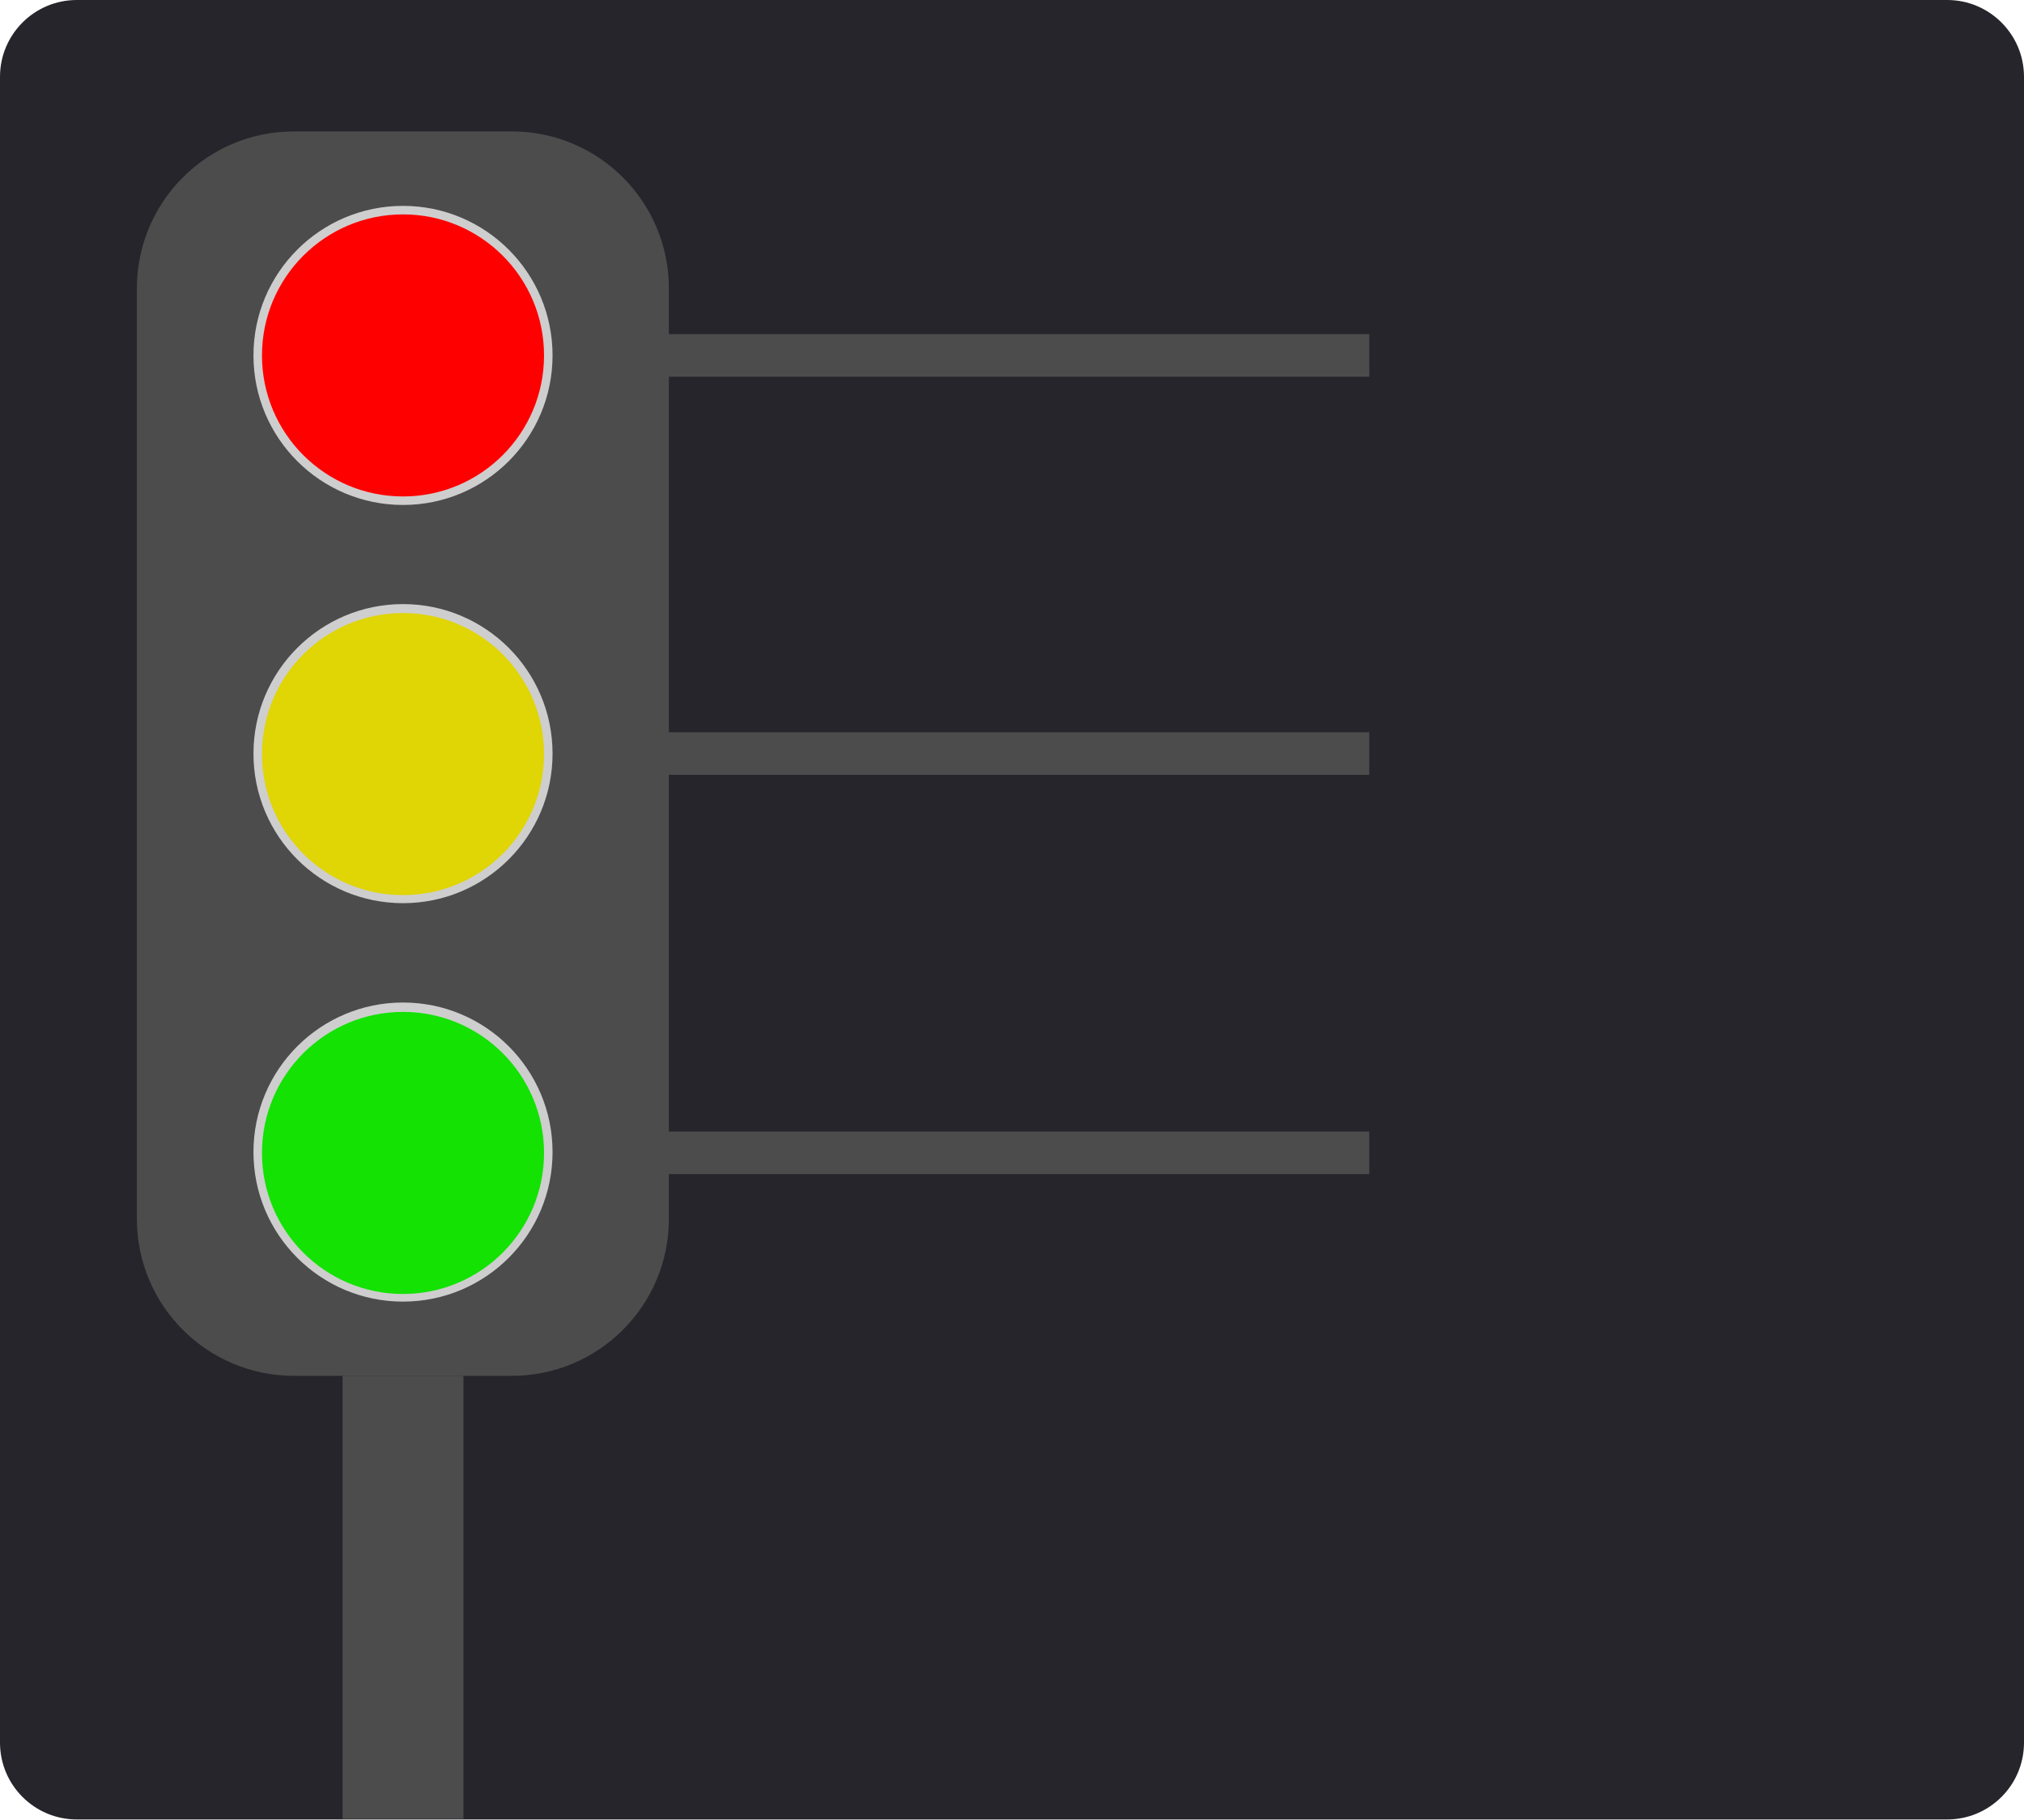
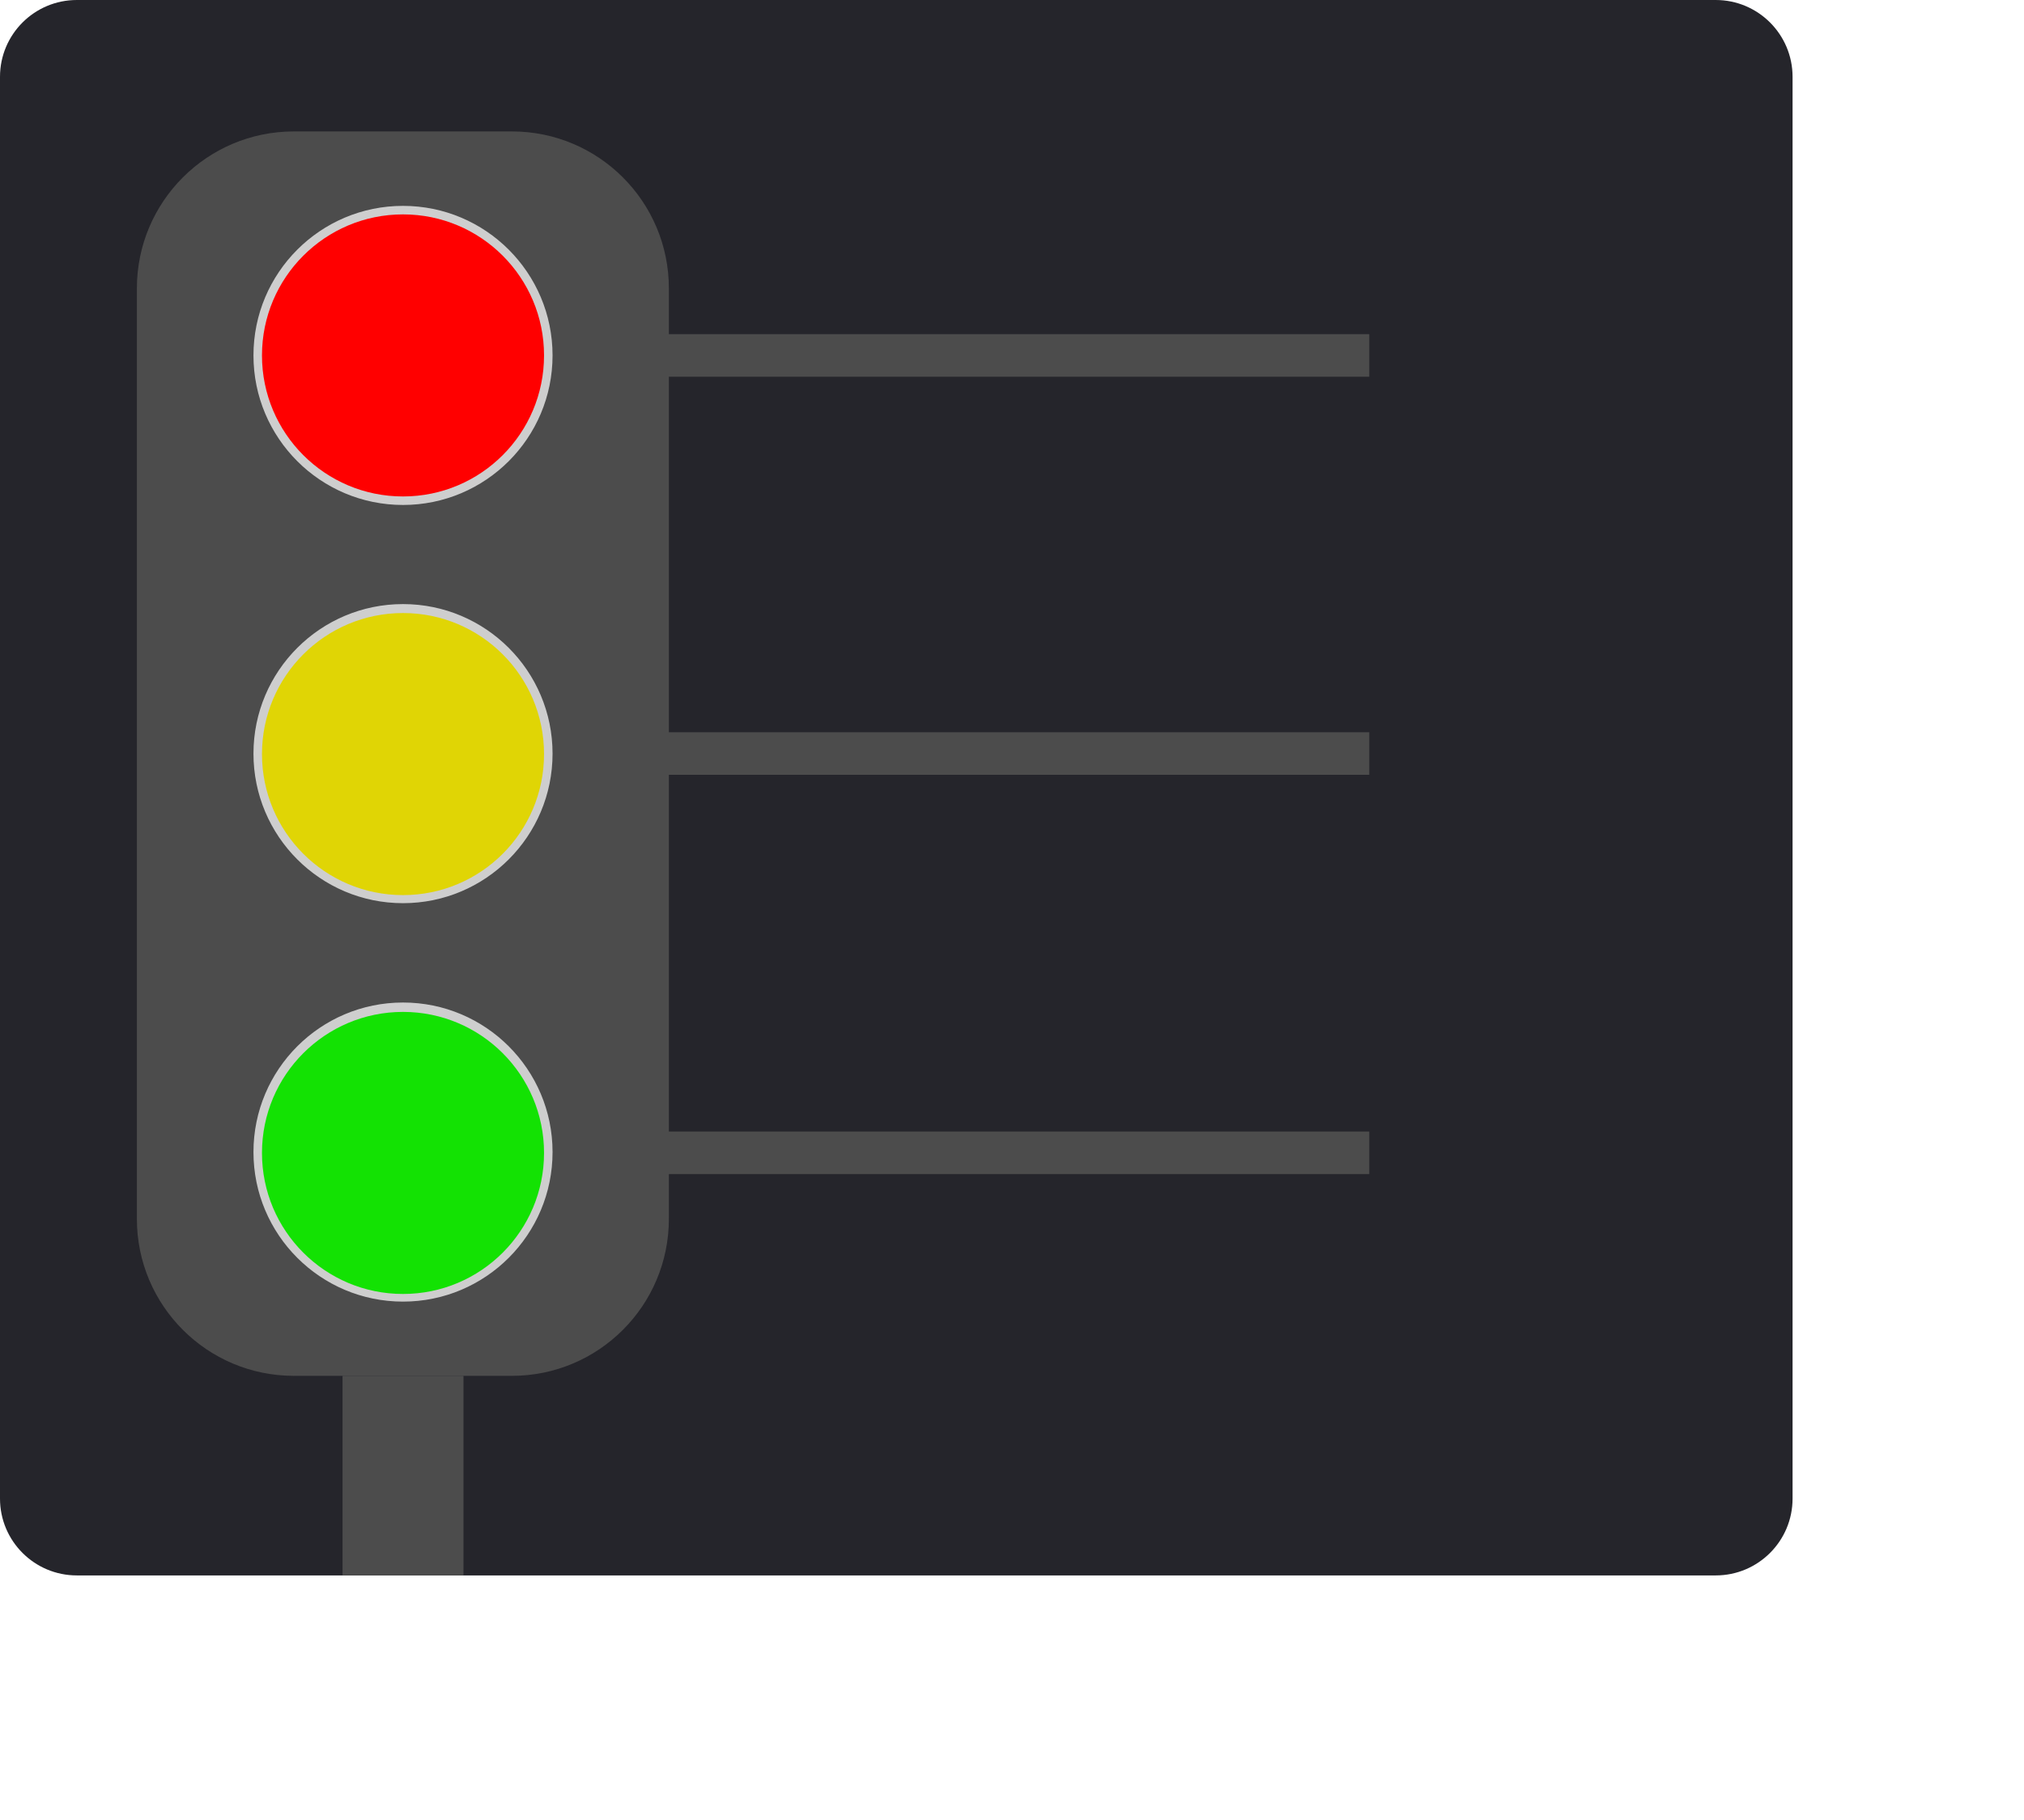
- <svg xmlns="http://www.w3.org/2000/svg" id="Layer_1" data-name="Layer 1" viewBox="0 0 927.1 833.4">
+ <svg xmlns="http://www.w3.org/2000/svg" id="Layer_1" version="1.1" viewBox="0 0 927.1 833.4">
  <defs>
    <style>
-       .cls-1 {
+       .st0 {
        fill: #2d2d2d;
        stroke: #cecece;
        stroke-miterlimit: 10;
        stroke-width: 5px;
      }

-       .cls-2 {
+       .st1 {
        fill: #e0d505;
      }

-       .cls-3 {
+       .st2 {
        fill: #13e203;
      }

-       .cls-4 {
+       .st3 {
        fill: #25252b;
      }

-       .cls-5 {
+       .st4 {
        fill: red;
      }

-       .cls-6 {
+       .st5 {
        fill: #4c4c4c;
      }
    </style>
  </defs>
-   <rect class="cls-4" width="927.1" height="833.4" rx="35.2" ry="35.2" />
-   <rect class="cls-6" x="204.8" y="335.4" width="422.4" height="19.5" />
-   <rect class="cls-6" x="204.8" y="153.05" width="422.4" height="19.5" />
-   <rect class="cls-6" x="204.8" y="518.3" width="422.4" height="19.5" />
-   <rect class="cls-6" x="62.7" y="60.2" width="243.68" height="570" rx="71.9" ry="71.9" />
+   <rect class="st3" y="0" width="821.09" height="721.62" rx="35.2" ry="35.2" />
+   <rect class="st5" x="204.8" y="335.4" width="422.4" height="19.5" />
+   <rect class="st5" x="204.8" y="153.05" width="422.4" height="19.5" />
+   <rect class="st5" x="204.8" y="518.3" width="422.4" height="19.5" />
+   <rect class="st5" x="62.7" y="60.2" width="243.68" height="570" rx="71.9" ry="71.9" />
  <g>
    <g>
-       <circle class="cls-1" cx="184.6" cy="162.8" r="66" />
-       <circle class="cls-1" cx="184.6" cy="345.2" r="66" />
-       <circle class="cls-1" cx="184.6" cy="527.7" r="66" />
+       <circle class="st0" cx="184.6" cy="162.8" r="66" />
+       <circle class="st0" cx="184.6" cy="345.2" r="66" />
+       <circle class="st0" cx="184.6" cy="527.7" r="66" />
    </g>
-     <circle class="cls-3" cx="184.6" cy="528.1" r="64.6" />
-     <rect class="cls-6" x="156.9" y="630.2" width="55.4" height="202.9" />
-     <circle class="cls-2" cx="184.6" cy="345.4" r="64.6" />
-     <circle class="cls-5" cx="184.6" cy="162.8" r="64.6" />
+     <circle class="st2" cx="184.6" cy="528.1" r="64.6" />
+     <rect class="st5" x="156.9" y="630.2" width="55.4" height="91.42" />
+     <circle class="st1" cx="184.6" cy="345.4" r="64.6" />
+     <circle class="st4" cx="184.6" cy="162.8" r="64.6" />
  </g>
</svg>
